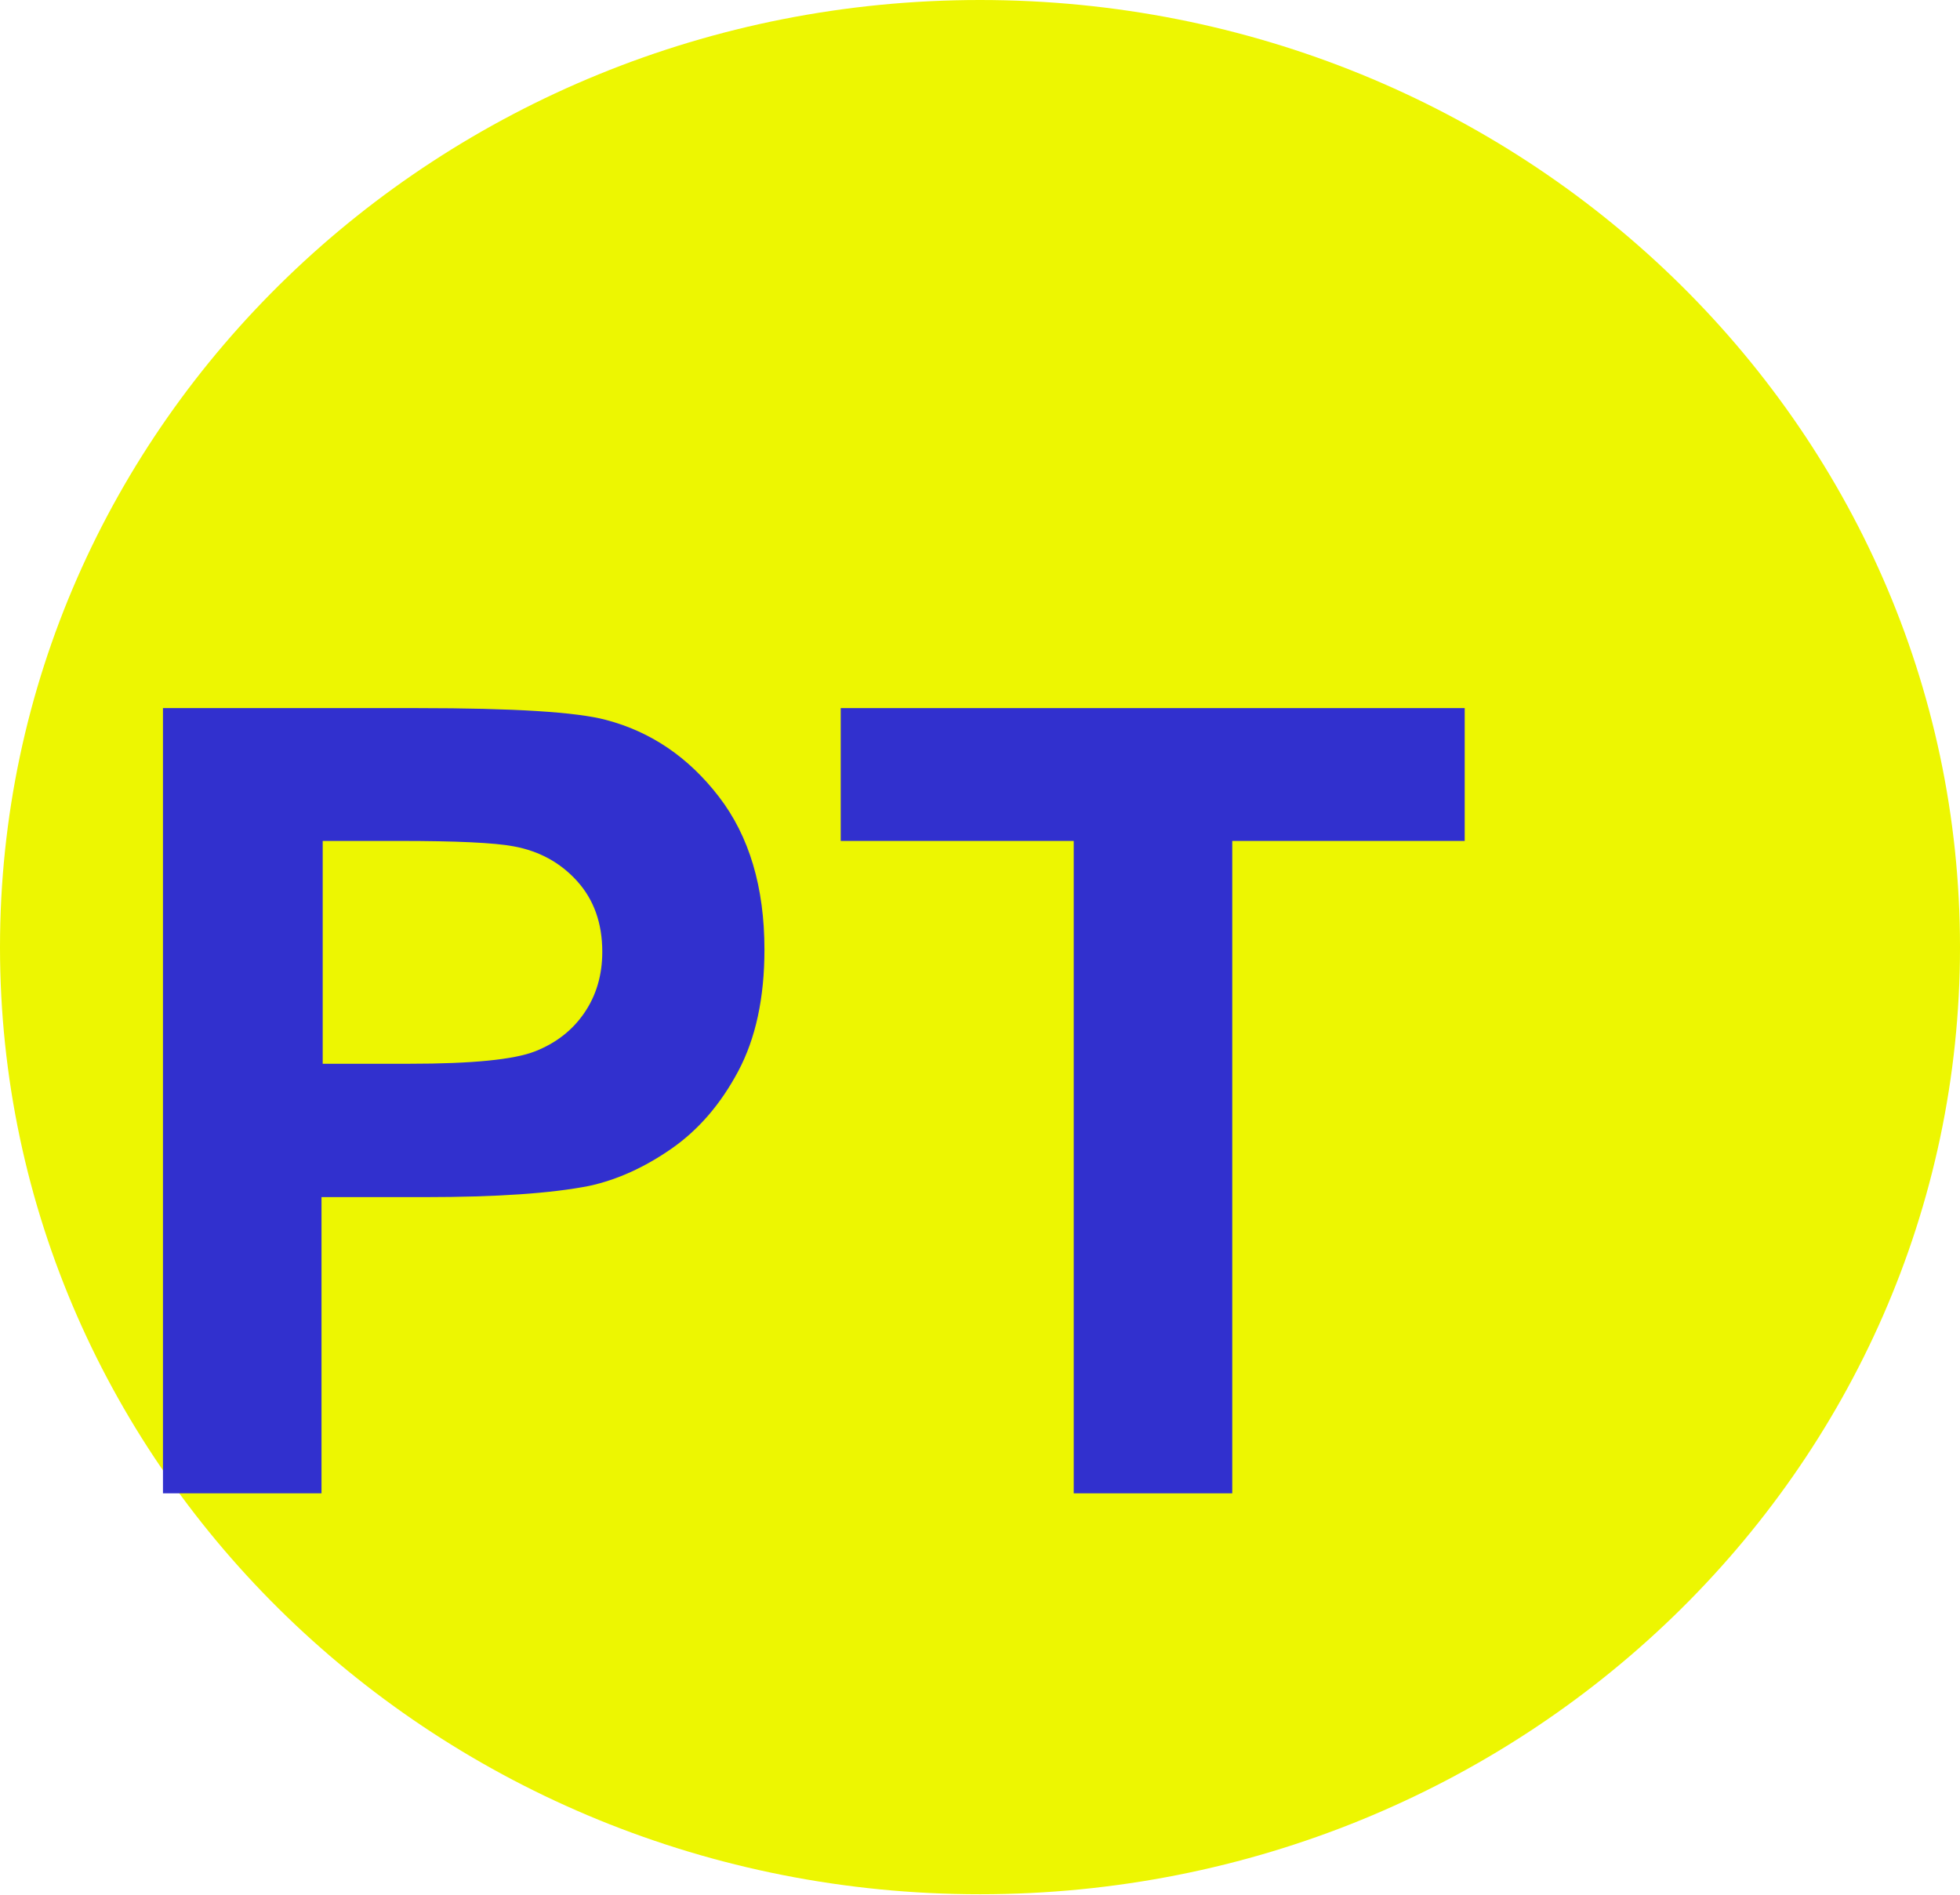
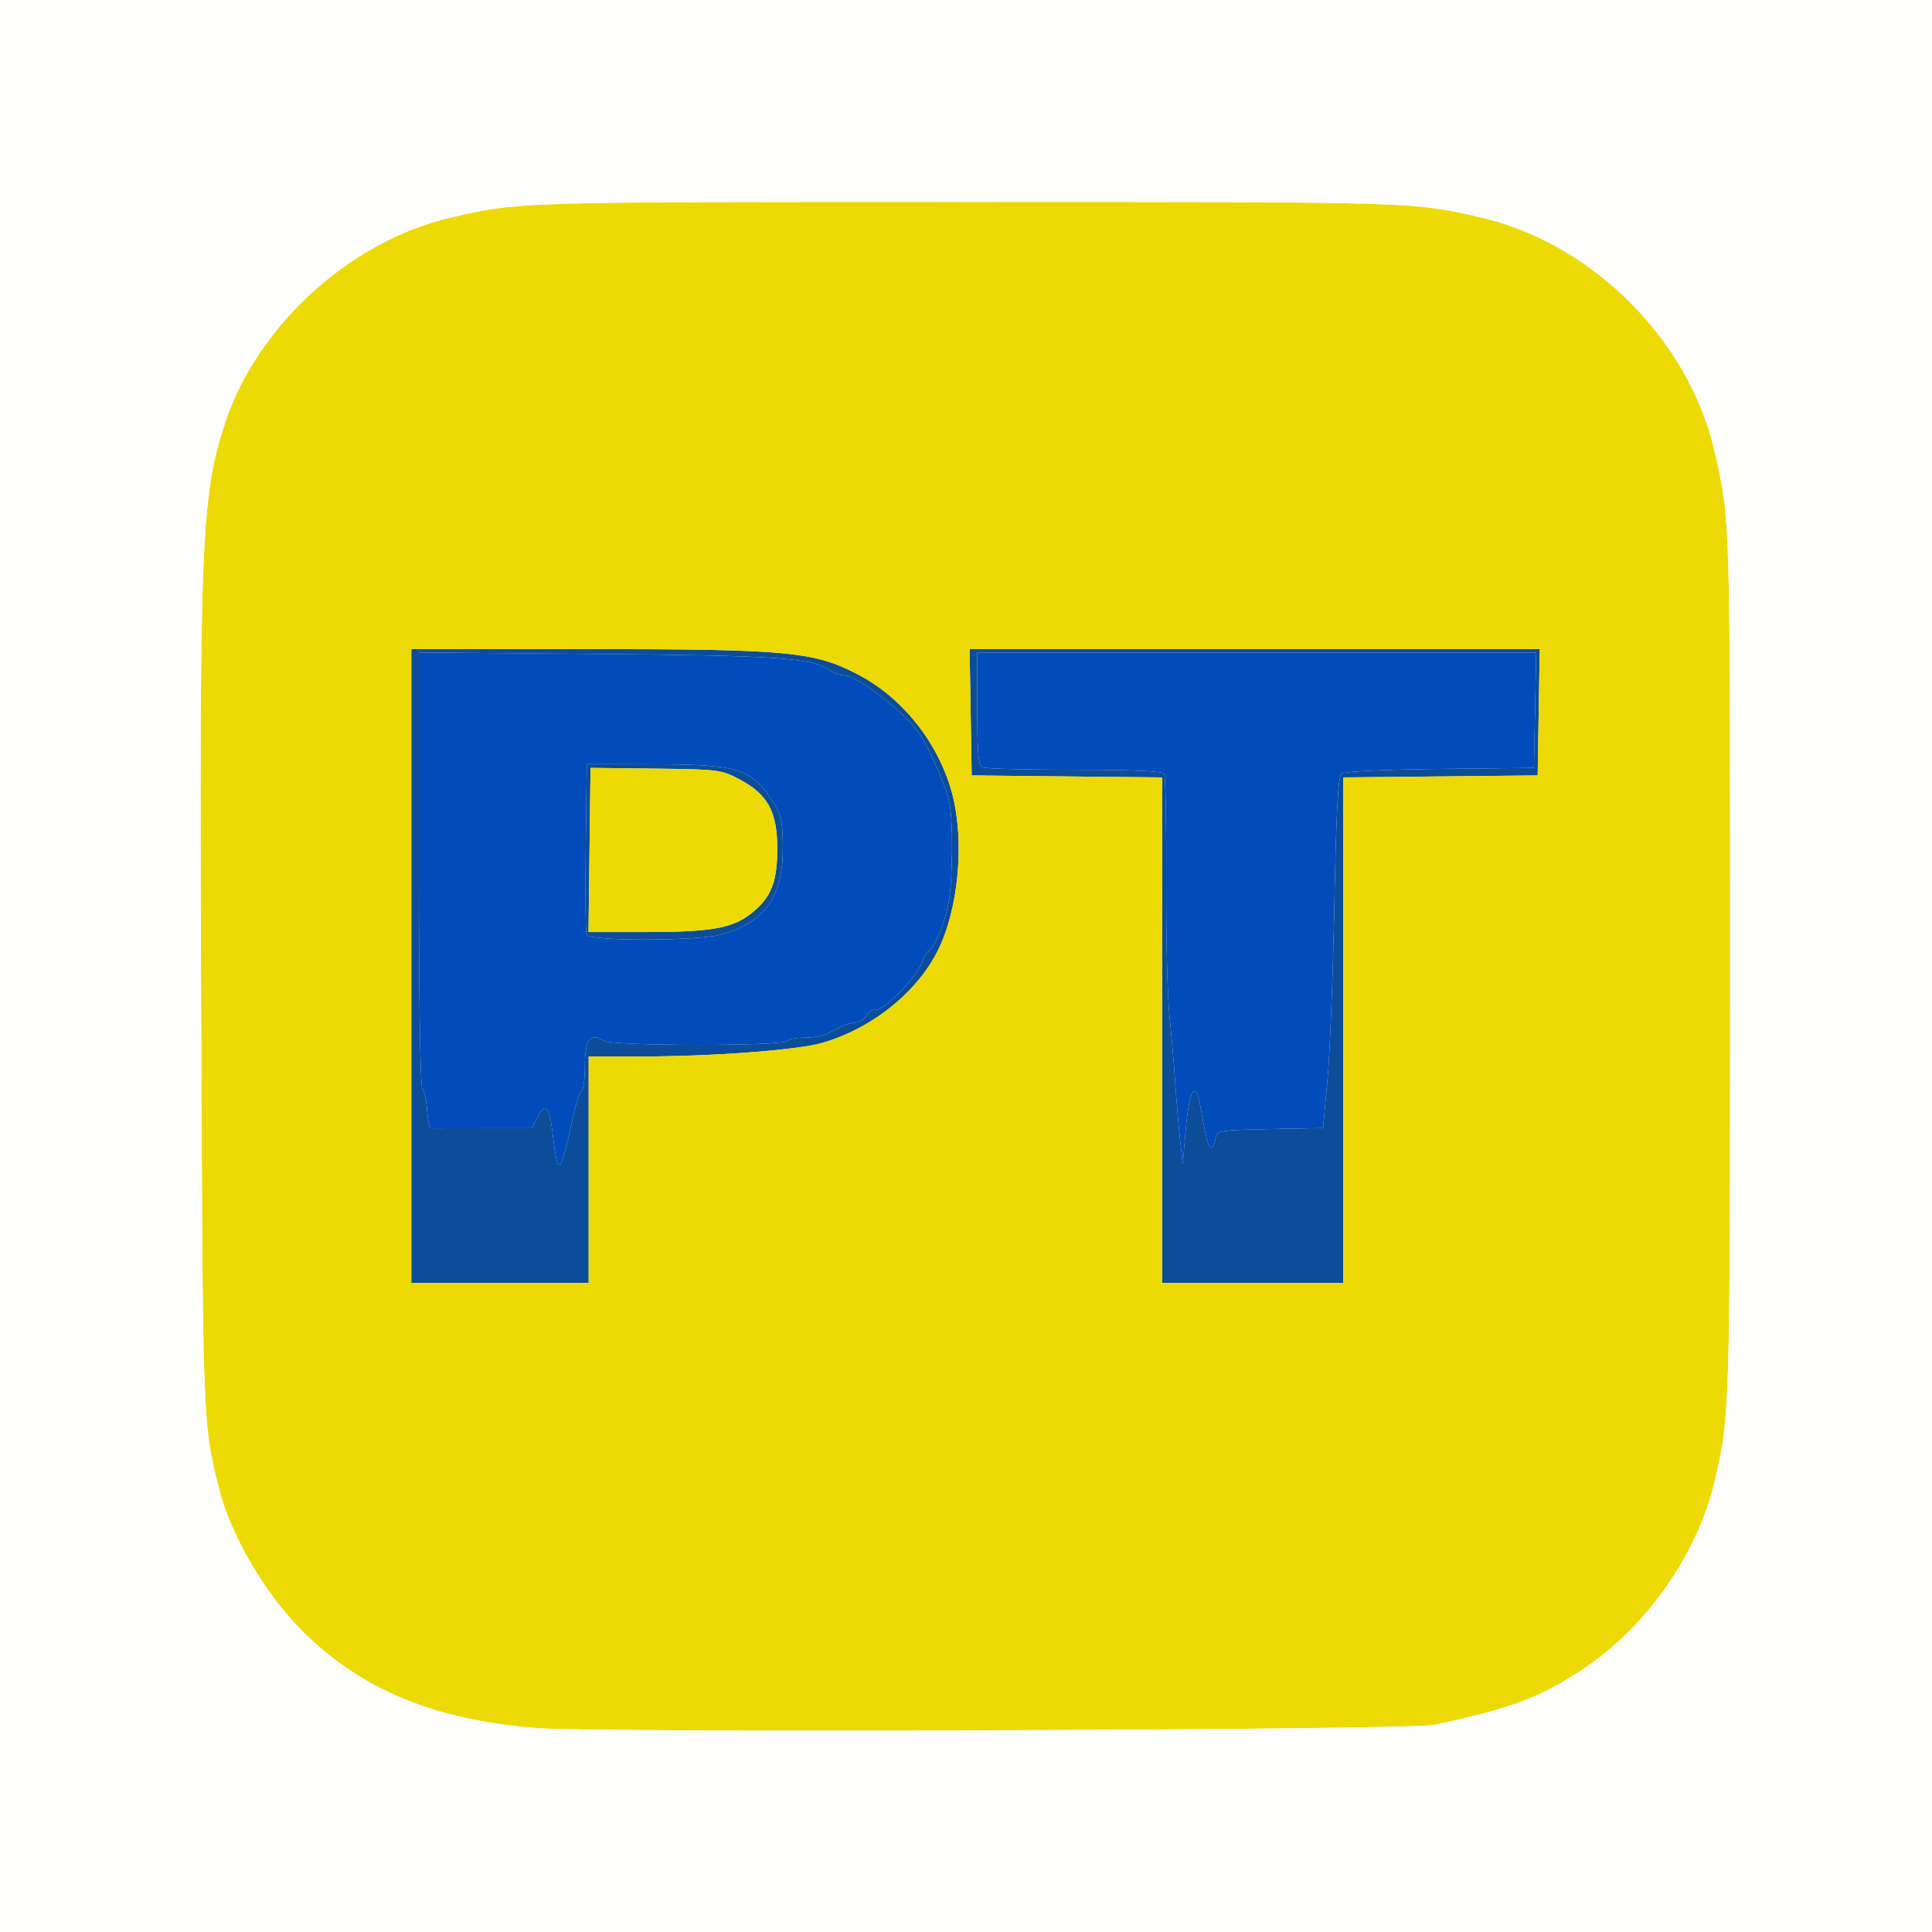
- <svg xmlns="http://www.w3.org/2000/svg" viewBox="0 0 1096.236 1059.422">
-   <ellipse cx="548.118" cy="529.711" rx="548.118" ry="529.711" fill="#edf601" />
-   <path d="M 91.148 835.188 L 91.148 396.03 L 233.44 396.03 C 287.361 396.03 322.51 398.228 338.886 402.62 C 364.049 409.211 385.118 423.54 402.094 445.607 C 419.069 467.675 427.556 496.184 427.557 531.132 C 427.556 558.093 422.663 580.76 412.878 599.133 C 403.092 617.506 390.66 631.935 375.582 642.42 C 360.504 652.904 345.176 659.844 329.599 663.239 C 308.43 667.433 277.775 669.53 237.633 669.529 L 179.818 669.529 L 179.818 835.188 Z M 180.488 470.321 L 180.488 594.939 L 229.017 594.939 C 263.966 594.939 287.332 592.643 299.115 588.049 C 310.897 583.456 320.134 576.266 326.824 566.48 C 333.514 556.695 336.859 545.312 336.86 532.33 C 336.859 516.354 332.166 503.173 322.78 492.788 C 313.393 482.404 301.511 475.913 287.132 473.317 C 276.547 471.32 255.278 470.322 223.325 470.321 Z" fill="#3130ce" />
-   <path d="M 600.532 835.188 L 600.532 470.321 L 470.222 470.321 L 470.222 396.03 L 819.212 396.03 L 819.212 470.321 L 689.202 470.321 L 689.202 835.188 Z" fill="#3130ce" />
+ <svg xmlns="http://www.w3.org/2000/svg" width="512" height="512" viewBox="0 0 512 512">
+   <g>
+     <path d="M 156.00 280.00 L 156.00 340.00 L 109.00 340.00 L 109.00 172.00 L 156.25 172.01 C209.29,172.03 215.99,172.68 227.82,178.98 C239.57,185.25 249.00,197.38 252.42,210.64 C255.68,223.31 253.97,241.20 248.45,252.09 C242.83,263.19 230.87,272.67 217.82,276.40 C211.10,278.31 188.98,279.96 169.75,279.99 ZM 147.68 308.00 C148.43,310.10 149.39,307.44 151.57,297.25 C152.53,292.71 153.70,289.00 154.16,289.00 C154.62,289.00 155.00,286.06 155.00,282.47 C155.00,275.39 156.43,273.54 160.12,275.85 C162.35,277.23 207.72,277.26 208.58,275.88 C208.87,275.39 210.90,275.00 213.07,275.00 C215.25,275.00 217.92,274.55 219.01,274.00 L 222.99 272.00 C224.08,271.45 225.77,271.00 226.75,271.00 C227.72,271.00 229.09,270.08 229.79,268.96 C230.49,267.84 231.50,267.19 232.02,267.51 C233.51,268.43 242.81,259.16 244.18,255.38 C244.85,253.52 245.71,252.00 246.09,252.00 C247.28,252.00 250.35,244.69 251.32,239.50 C252.52,233.16 252.65,217.74 251.56,212.50 C250.73,208.54 246.25,198.26 243.78,194.62 C239.75,188.71 227.30,179.02 223.71,179.01 C222.73,179.00 220.85,178.29 219.52,177.42 C214.84,174.35 205.45,173.72 158.25,173.32 L 111.00 172.91 L 111.00 230.25 C111.00,264.70 111.38,287.98 111.94,288.55 C112.46,289.07 113.02,291.64 113.19,294.27 C113.36,296.89 113.84,299.02 114.25,299.02 C114.66,299.01 120.84,299.00 127.97,299.00 L 140.95 299.00 L 142.58 295.85 C144.62,291.90 145.67,293.27 146.53,300.99 C146.87,304.02 147.38,307.17 147.68,308.00 ZM 356.00 206.03 L 356.00 340.00 L 308.00 340.00 L 308.00 206.03 L 282.75 205.77 L 257.50 205.50 L 257.23 188.75 L 256.95 172.00 L 408.05 172.00 L 407.77 188.75 L 407.50 205.50 L 381.75 205.77 ZM 312.73 302.00 L 313.44 308.50 L 314.21 299.56 C314.64,294.64 315.43,290.17 315.96,289.64 C317.15,288.45 317.46,289.32 319.05,298.32 C320.19,304.77 321.36,305.97 322.17,301.50 C322.50,299.63 323.42,299.48 336.57,299.22 L 350.62 298.95 L 351.79 286.22 C352.43,279.23 353.26,258.31 353.62,239.76 C354.09,215.60 354.62,205.73 355.47,205.02 C356.16,204.45 367.08,203.92 381.58,203.77 L 406.50 203.50 L 406.81 188.25 L 407.11 173.00 L 259.00 173.00 L 259.00 187.89 C259.00,200.55 259.24,202.88 260.58,203.39 C261.45,203.73 272.45,204.00 285.02,204.00 C299.93,204.00 308.11,204.37 308.53,205.05 C308.89,205.63 309.12,218.12 309.05,232.80 C308.98,247.49 309.37,263.77 309.91,269.00 C310.45,274.23 311.14,282.33 311.45,287.00 C311.77,291.67 312.34,298.42 312.73,302.00 ZM 191.00 247.69 C184.68,249.41 156.11,249.44 155.45,247.73 C155.18,247.03 155.08,236.56 155.23,224.48 L 155.50 202.50 L 173.00 202.54 C195.80,202.58 199.11,203.62 204.84,212.50 C207.05,215.93 207.42,217.64 207.46,224.50 C207.53,237.71 202.71,244.49 191.00,247.69 ZM 156.50 203.50 L 155.96 247.00 L 170.93 247.00 C188.79,247.00 194.35,245.98 199.45,241.78 C204.45,237.66 206.00,233.61 205.98,224.78 C205.96,215.18 203.50,210.60 196.26,206.70 C191.20,203.98 190.62,203.90 173.78,203.70 Z" fill="rgb(12,77,153)" />
+     <path d="M 147.68 308.00 C147.38,307.17 146.87,304.02 146.53,300.99 C145.67,293.27 144.62,291.90 142.58,295.85 L 140.95 299.00 L 127.97 299.00 C120.84,299.00 114.66,299.01 114.25,299.02 C113.84,299.02 113.36,296.89 113.19,294.27 C113.02,291.64 112.46,289.07 111.94,288.55 C111.38,287.98 111.00,264.70 111.00,230.25 L 111.00 172.91 L 158.25 173.32 C205.45,173.72 214.84,174.35 219.52,177.42 C220.85,178.29 222.73,179.00 223.71,179.01 C227.30,179.02 239.75,188.71 243.78,194.62 C246.25,198.26 250.73,208.54 251.56,212.50 C252.65,217.74 252.52,233.16 251.32,239.50 C250.35,244.69 247.28,252.00 246.09,252.00 C245.71,252.00 244.85,253.52 244.18,255.38 C242.81,259.16 233.51,268.43 232.02,267.51 C231.50,267.19 230.49,267.84 229.79,268.96 C229.09,270.08 227.72,271.00 226.75,271.00 C225.77,271.00 224.08,271.45 222.99,272.00 L 219.01 274.00 C217.92,274.55 215.25,275.00 213.07,275.00 C210.90,275.00 208.87,275.39 208.58,275.88 C207.72,277.26 162.35,277.23 160.12,275.85 C156.43,273.54 155.00,275.39 155.00,282.47 C155.00,286.06 154.62,289.00 154.16,289.00 C153.70,289.00 152.53,292.71 151.57,297.25 C149.39,307.44 148.43,310.10 147.68,308.00 ZM 312.73 302.00 C312.34,298.42 311.77,291.67 311.45,287.00 C311.14,282.33 310.45,274.23 309.91,269.00 C309.37,263.77 308.98,247.49 309.05,232.80 C309.12,218.12 308.89,205.63 308.53,205.05 C308.11,204.37 299.93,204.00 285.02,204.00 C272.45,204.00 261.45,203.73 260.58,203.39 C259.24,202.88 259.00,200.55 259.00,187.89 L 259.00 173.00 L 407.11 173.00 L 406.81 188.25 L 406.50 203.50 L 381.58 203.77 C367.08,203.92 356.16,204.45 355.47,205.02 C354.62,205.73 354.09,215.60 353.62,239.76 C353.26,258.31 352.43,279.23 351.79,286.22 L 350.62 298.95 L 336.57 299.22 C323.42,299.48 322.50,299.63 322.17,301.50 C321.36,305.97 320.19,304.77 319.05,298.32 C317.46,289.32 317.15,288.45 315.96,289.64 C315.43,290.17 314.64,294.64 314.21,299.56 L 313.44 308.50 ZM 191.00 247.69 C202.71,244.49 207.53,237.71 207.46,224.50 C207.42,217.64 207.05,215.93 204.84,212.50 C199.11,203.62 195.80,202.58 173.00,202.54 L 155.50 202.50 L 155.23 224.48 C155.08,236.56 155.18,247.03 155.45,247.73 C156.11,249.44 184.68,249.41 191.00,247.69 Z" fill="rgb(2,75,187)" />
+     <path d="M 380.00 457.12 C373.53,458.49 158.96,459.27 142.50,457.98 C115.04,455.84 95.71,447.83 79.94,432.06 C70.15,422.27 61.04,406.64 58.04,394.50 C53.69,376.91 53.74,378.35 53.30,267.00 C52.80,143.37 53.30,131.35 59.67,112.03 C68.18,86.22 92.84,63.80 119.50,57.64 C122.11,57.04 124.32,56.52 126.55,56.08 C139.58,53.50 153.14,53.50 252.32,53.50 L 256.00 53.50 L 259.68 53.50 C358.86,53.50 372.42,53.50 385.45,56.08 C387.68,56.52 389.89,57.04 392.50,57.64 C421.97,64.45 447.60,90.08 454.36,119.50 C454.97,122.14 455.49,124.37 455.93,126.62 C458.50,139.66 458.50,153.21 458.50,251.41 L 458.50 255.00 C458.50,373.99 458.45,375.75 454.29,393.00 C449.74,411.88 436.49,430.86 420.12,441.93 C408.59,449.74 400.64,452.75 380.00,457.12 ZM 156.00 280.00 L 169.75 279.99 C188.98,279.96 211.10,278.31 217.82,276.40 C230.87,272.67 242.83,263.19 248.45,252.09 C253.97,241.20 255.68,223.31 252.42,210.64 C249.00,197.38 239.57,185.25 227.82,178.98 C215.99,172.68 209.29,172.03 156.25,172.01 L 109.00 172.00 L 109.00 340.00 L 156.00 340.00 ZM 356.00 206.03 L 407.50 205.50 L 407.77 188.75 L 408.05 172.00 L 256.95 172.00 L 257.23 188.75 L 257.50 205.50 L 282.75 205.77 L 308.00 206.03 L 308.00 340.00 L 356.00 340.00 ZM 156.50 203.50 L 173.78 203.70 C190.62,203.90 191.20,203.98 196.26,206.70 C203.50,210.60 205.96,215.18 205.98,224.78 C206.00,233.61 204.45,237.66 199.45,241.78 C194.35,245.98 188.79,247.00 170.93,247.00 L 155.96 247.00 Z" fill="rgb(237,218,5)" />
+     <path d="M 0.00 256.00 L 0.00 0.00 L 256.00 0.00 L 512.00 0.00 L 512.00 256.00 L 512.00 512.00 L 256.00 512.00 L 0.00 512.00 L 0.00 256.00 ZM 380.00 457.12 C400.64,452.75 408.59,449.74 420.12,441.93 C436.49,430.86 449.74,411.88 454.29,393.00 C458.45,375.75 458.50,373.99 458.50,255.00 C458.50,136.28 458.54,137.69 454.36,119.50 C447.60,90.08 421.97,64.45 392.50,57.64 C374.36,53.46 375.80,53.50 256.00,53.50 C136.20,53.50 137.64,53.46 119.50,57.64 C92.84,63.80 68.18,86.22 59.67,112.03 C53.30,131.35 52.80,143.37 53.30,267.00 C53.74,378.35 53.69,376.91 58.04,394.50 C61.04,406.64 70.15,422.27 79.94,432.06 C95.71,447.83 115.04,455.84 142.50,457.98 C158.96,459.27 373.53,458.49 380.00,457.12 Z" fill="rgb(254,254,253)" />
+   </g>
</svg>
